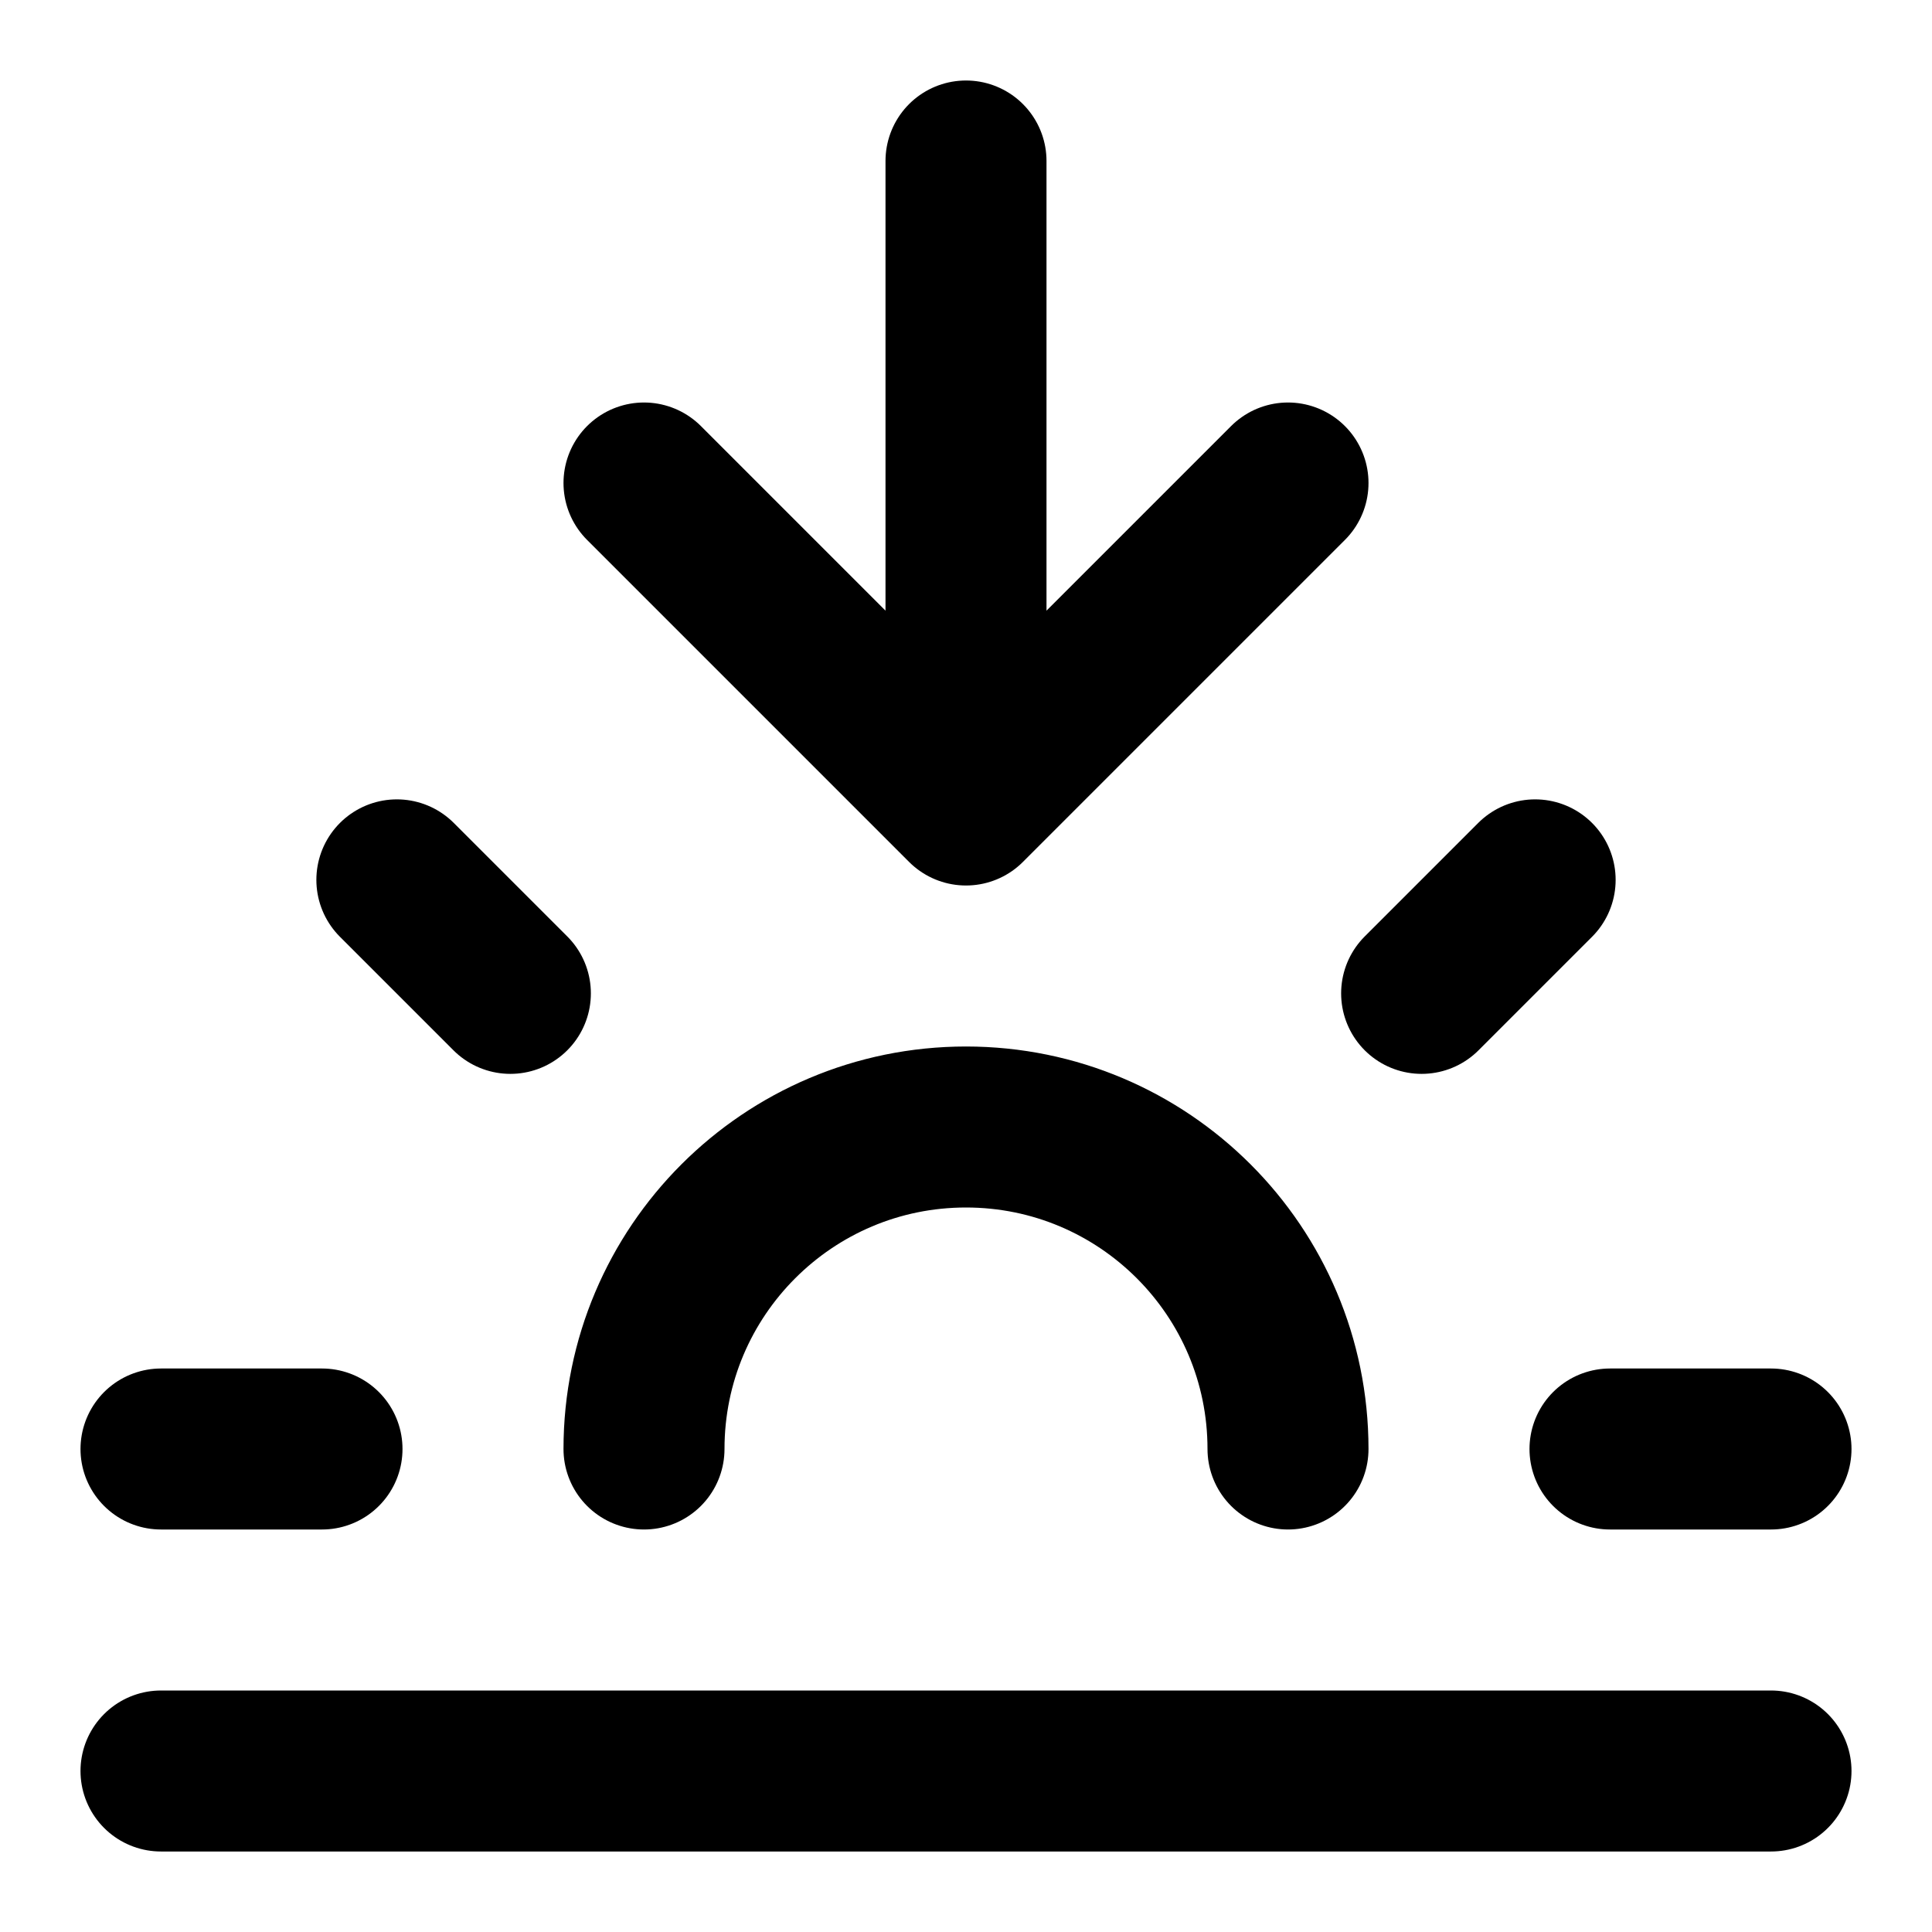
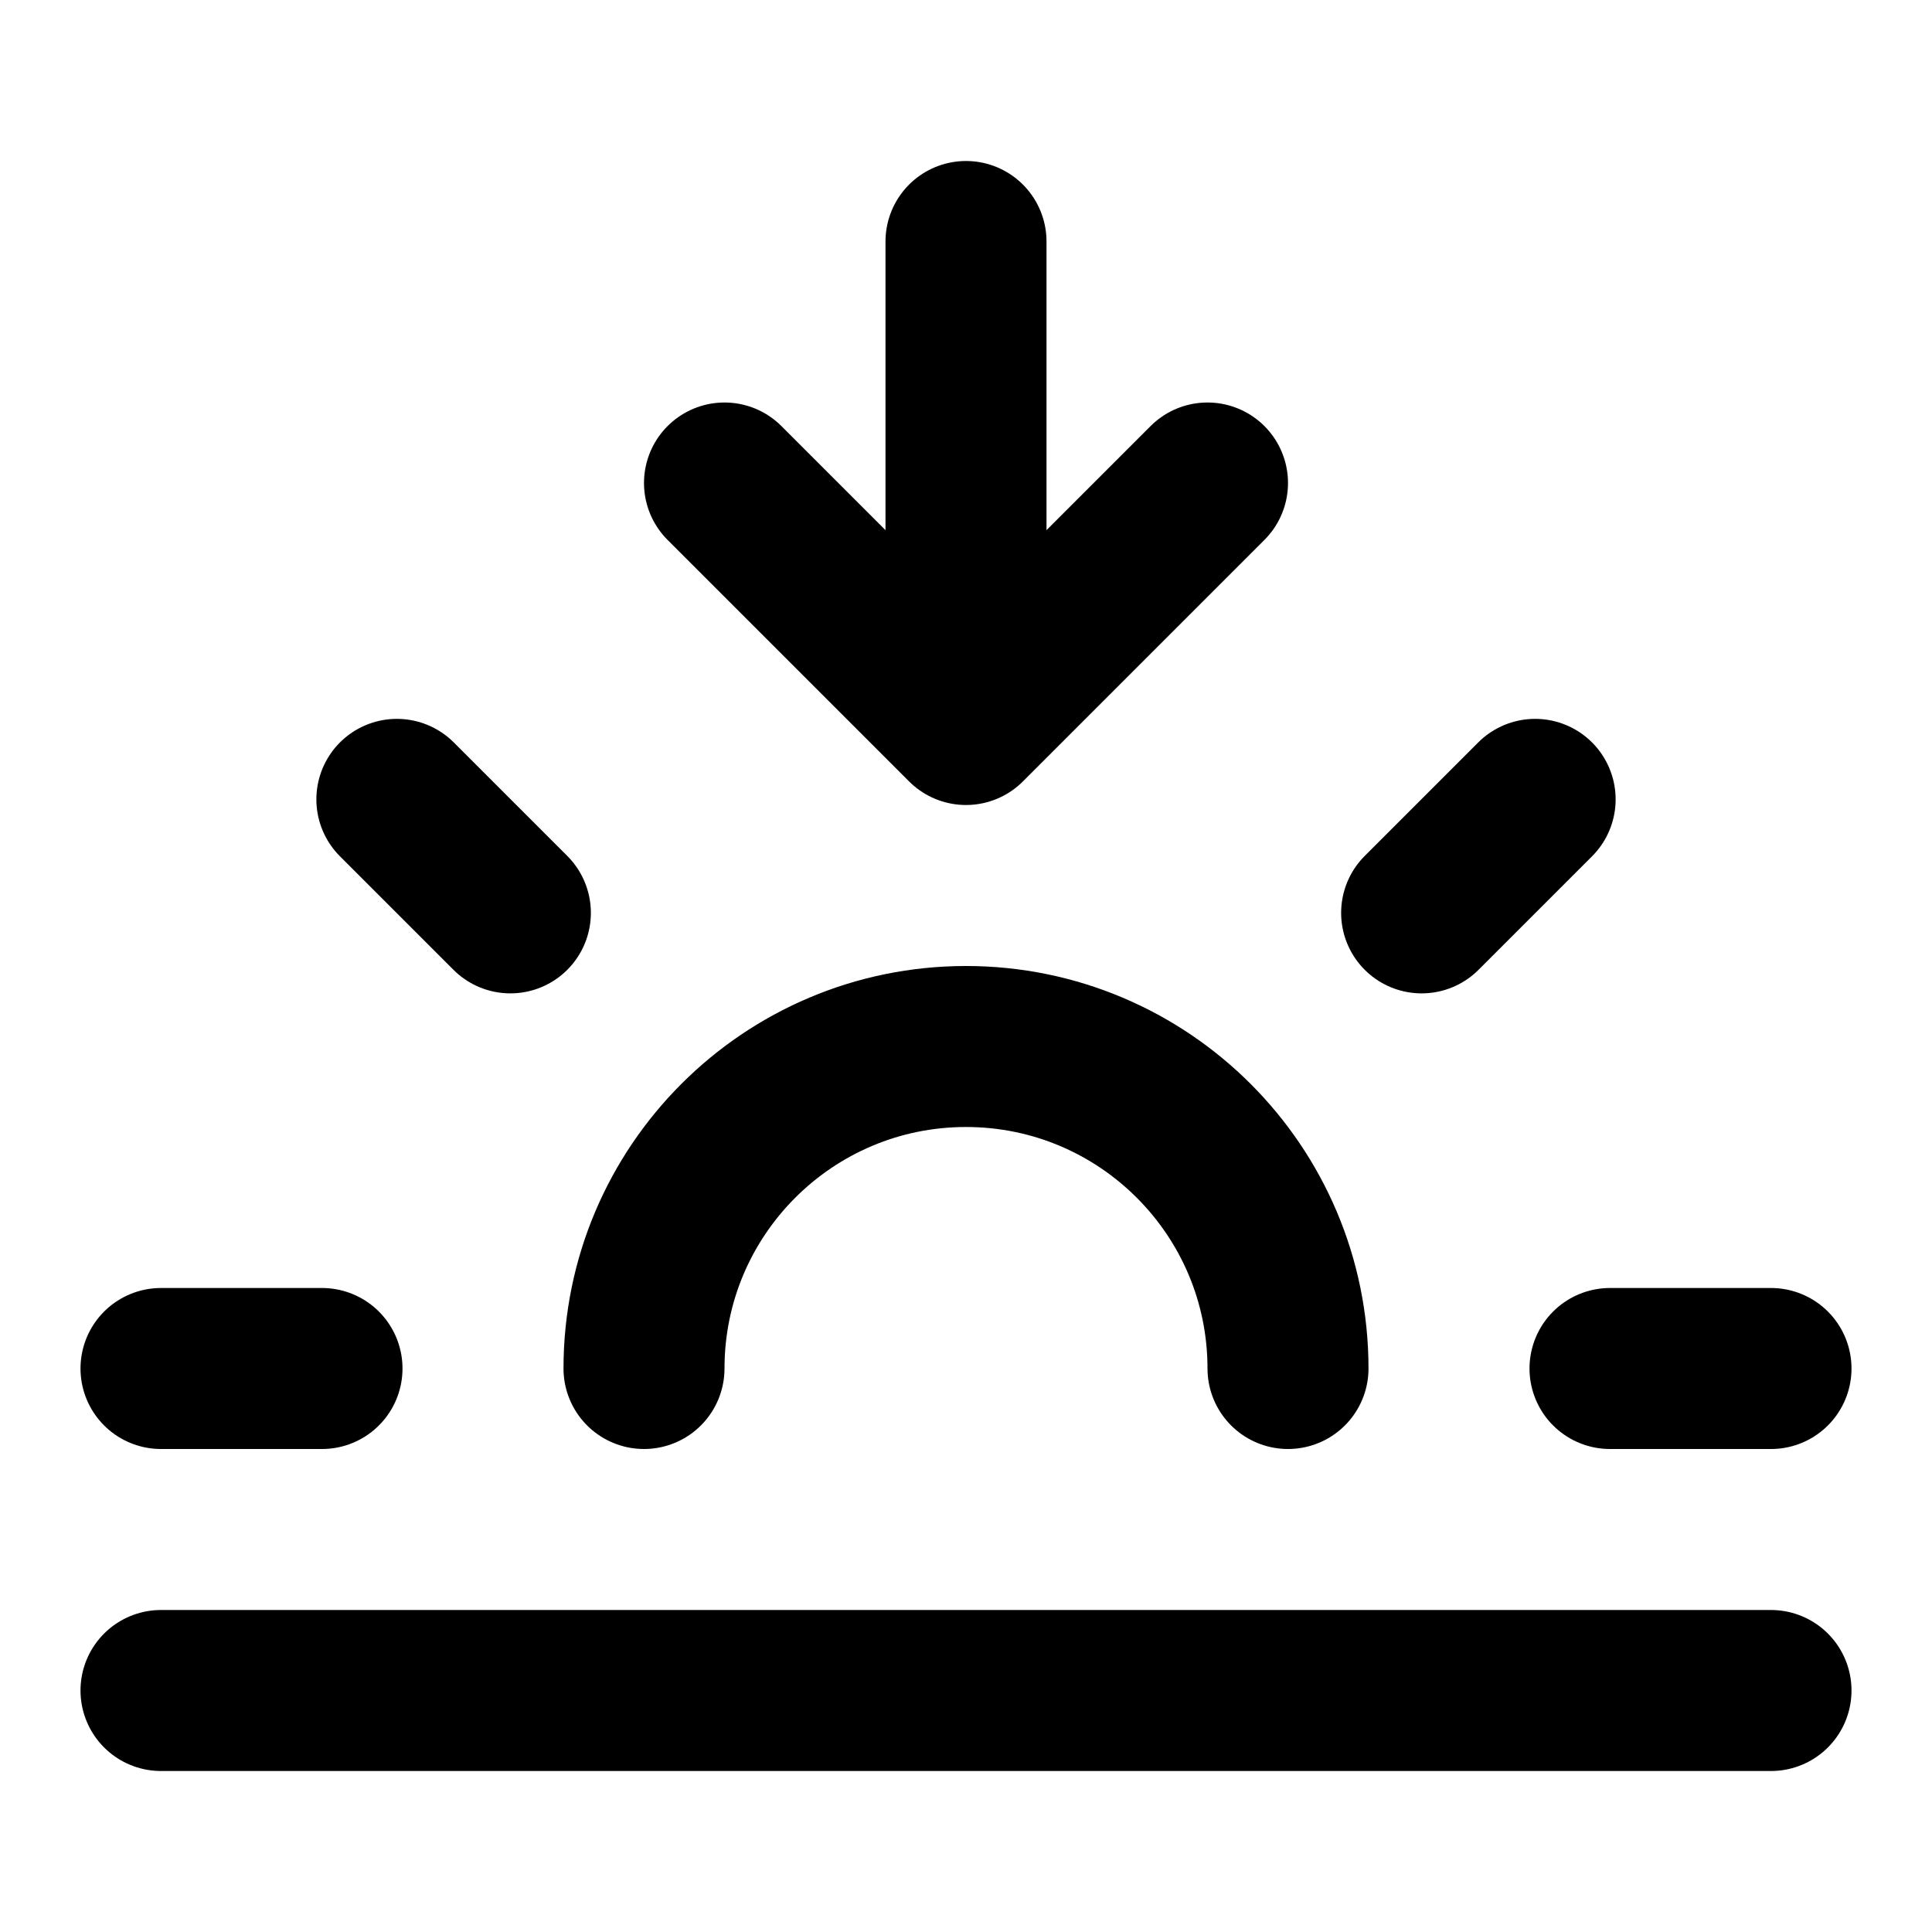
<svg xmlns="http://www.w3.org/2000/svg" fill="none" stroke="currentColor" stroke-linecap="round" stroke-linejoin="round" stroke-width="2" class="lucide lucide-sunset" viewBox="0 0 24 24">
-   <path d="M12 10V2M4.93 10.93l1.41 1.41M2 18h2M20 18h2M19.07 10.93l-1.41 1.41M22 22H2M16 6l-4 4-4-4M16 18a4 4 0 0 0-8 0" />
+   <path d="M12 9V3M15 6l-3 3-3-3M16 17a4 4 0 0 0-8 0M19.07 9.93l-1.41 1.41M2 17h2M20 17h2M22 21H2M4.93 9.93l1.41 1.41" />
</svg>
